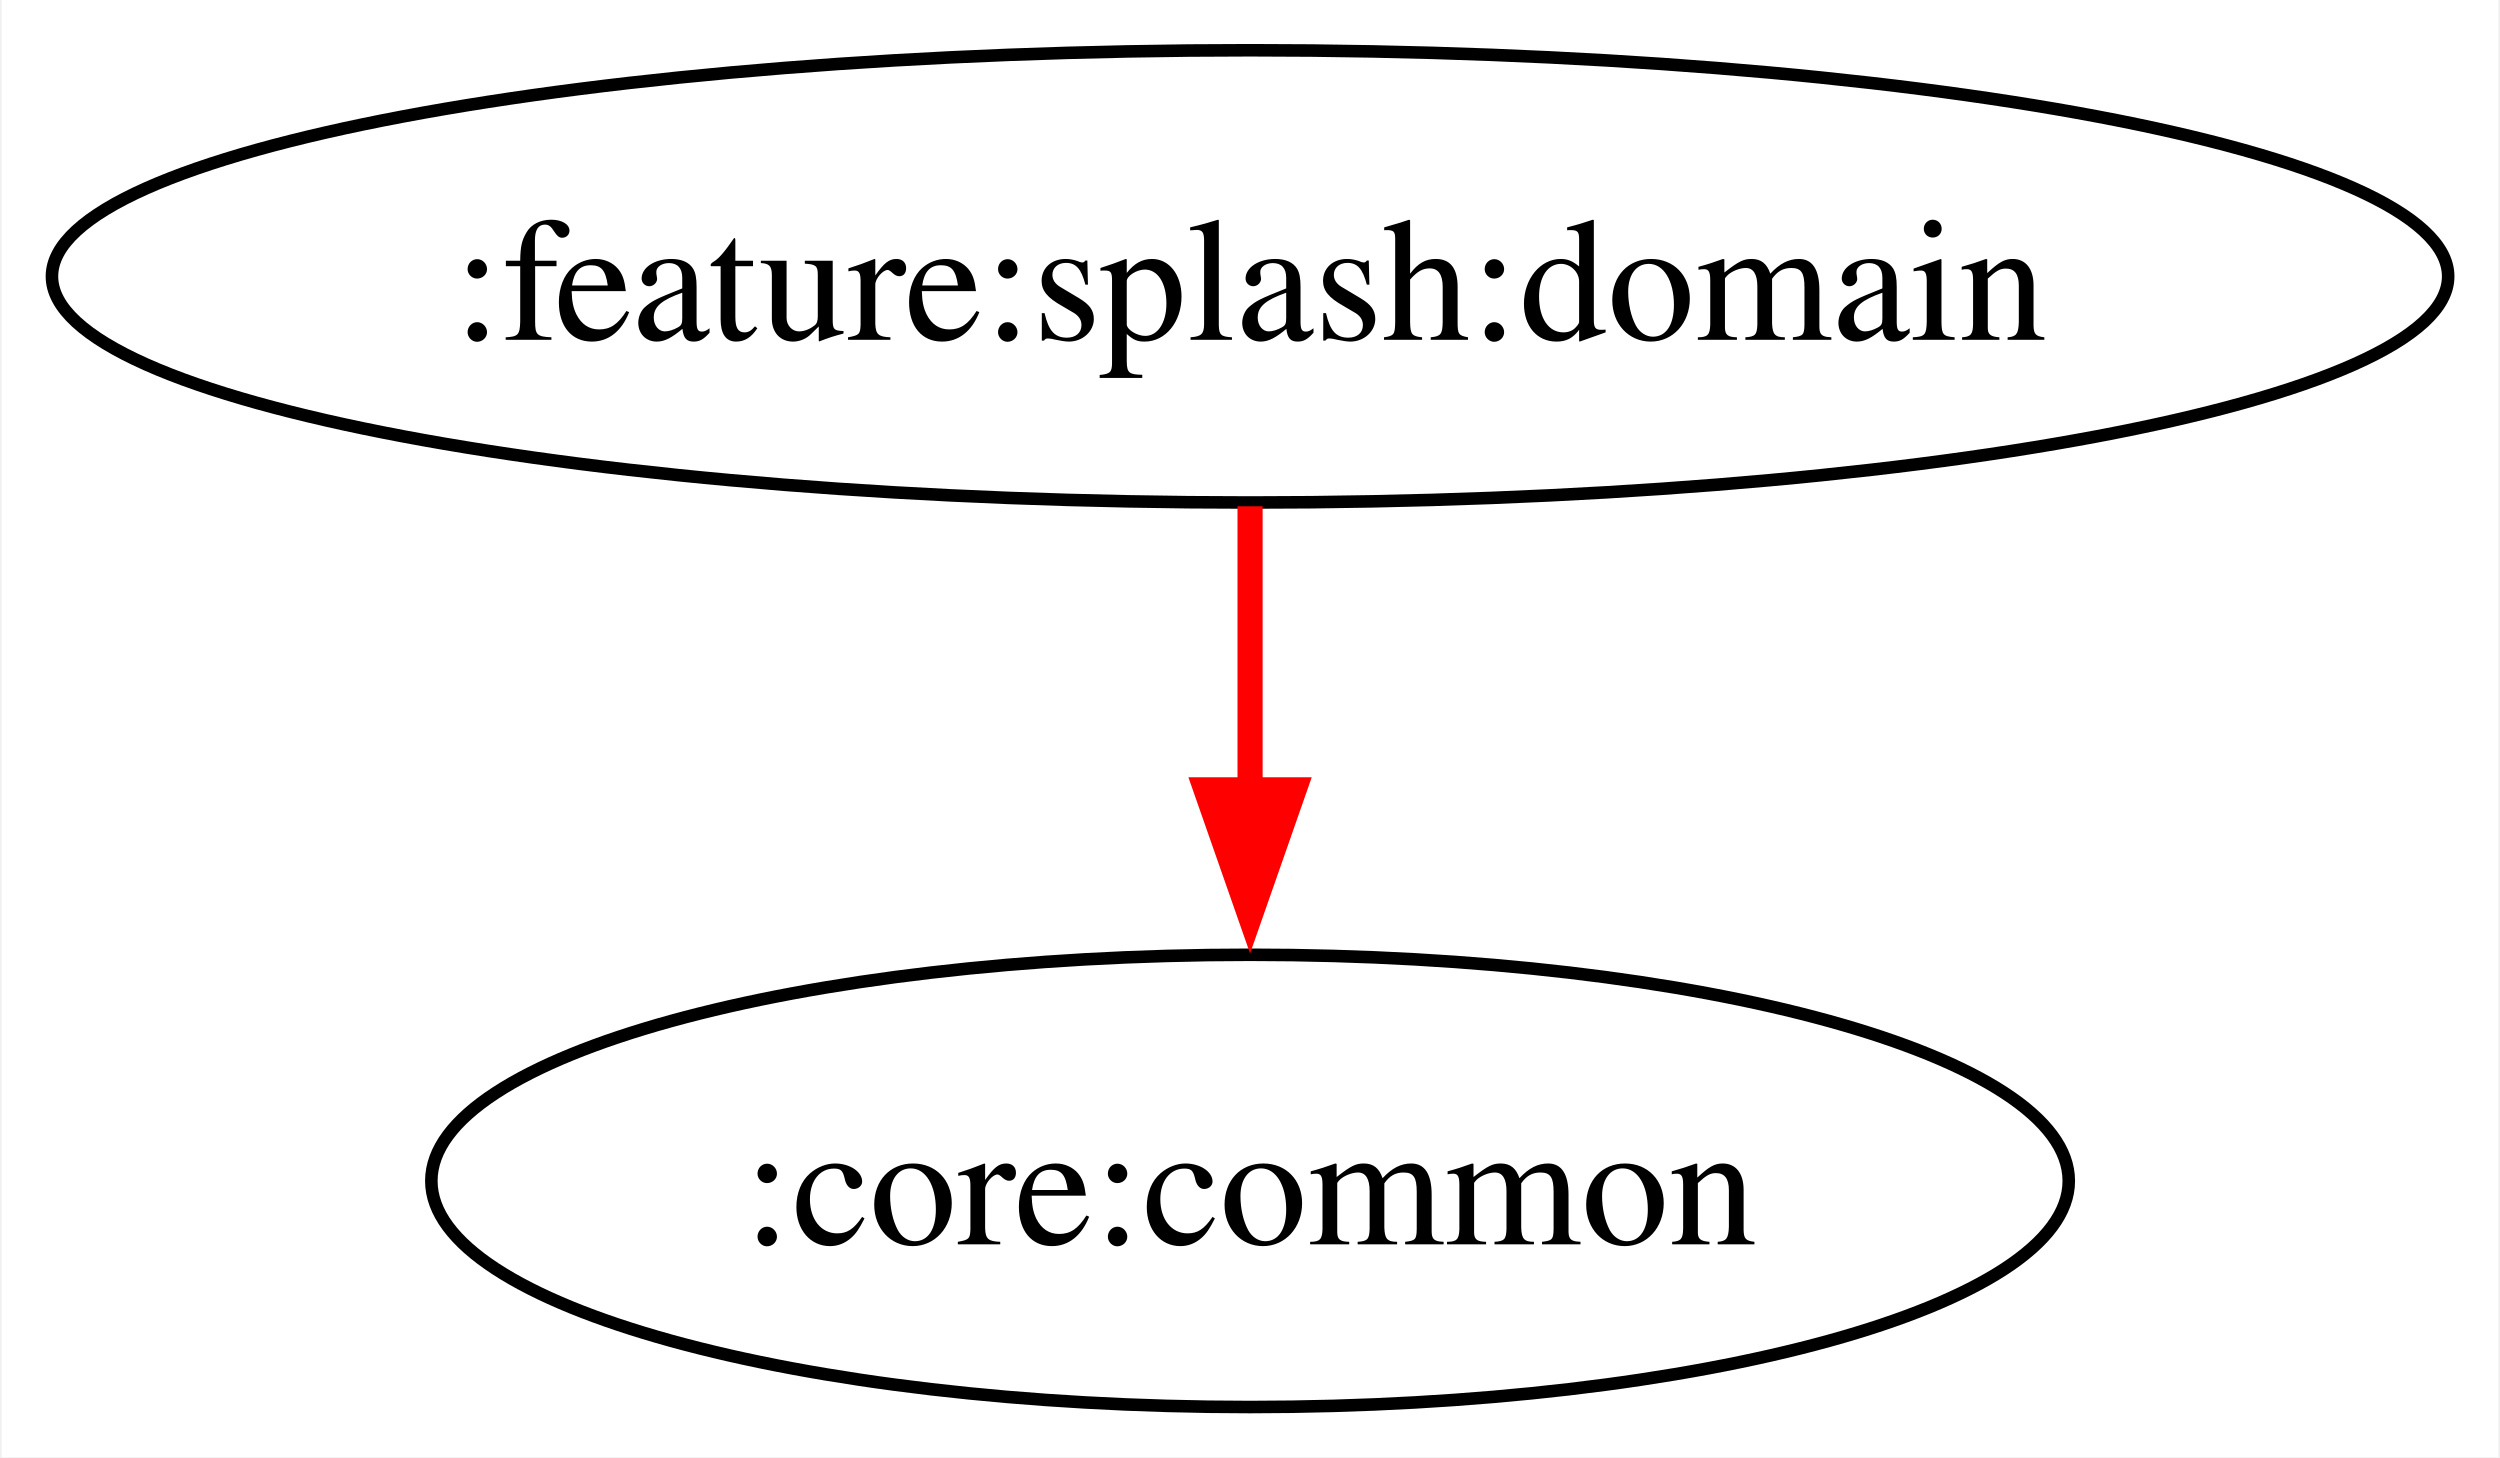
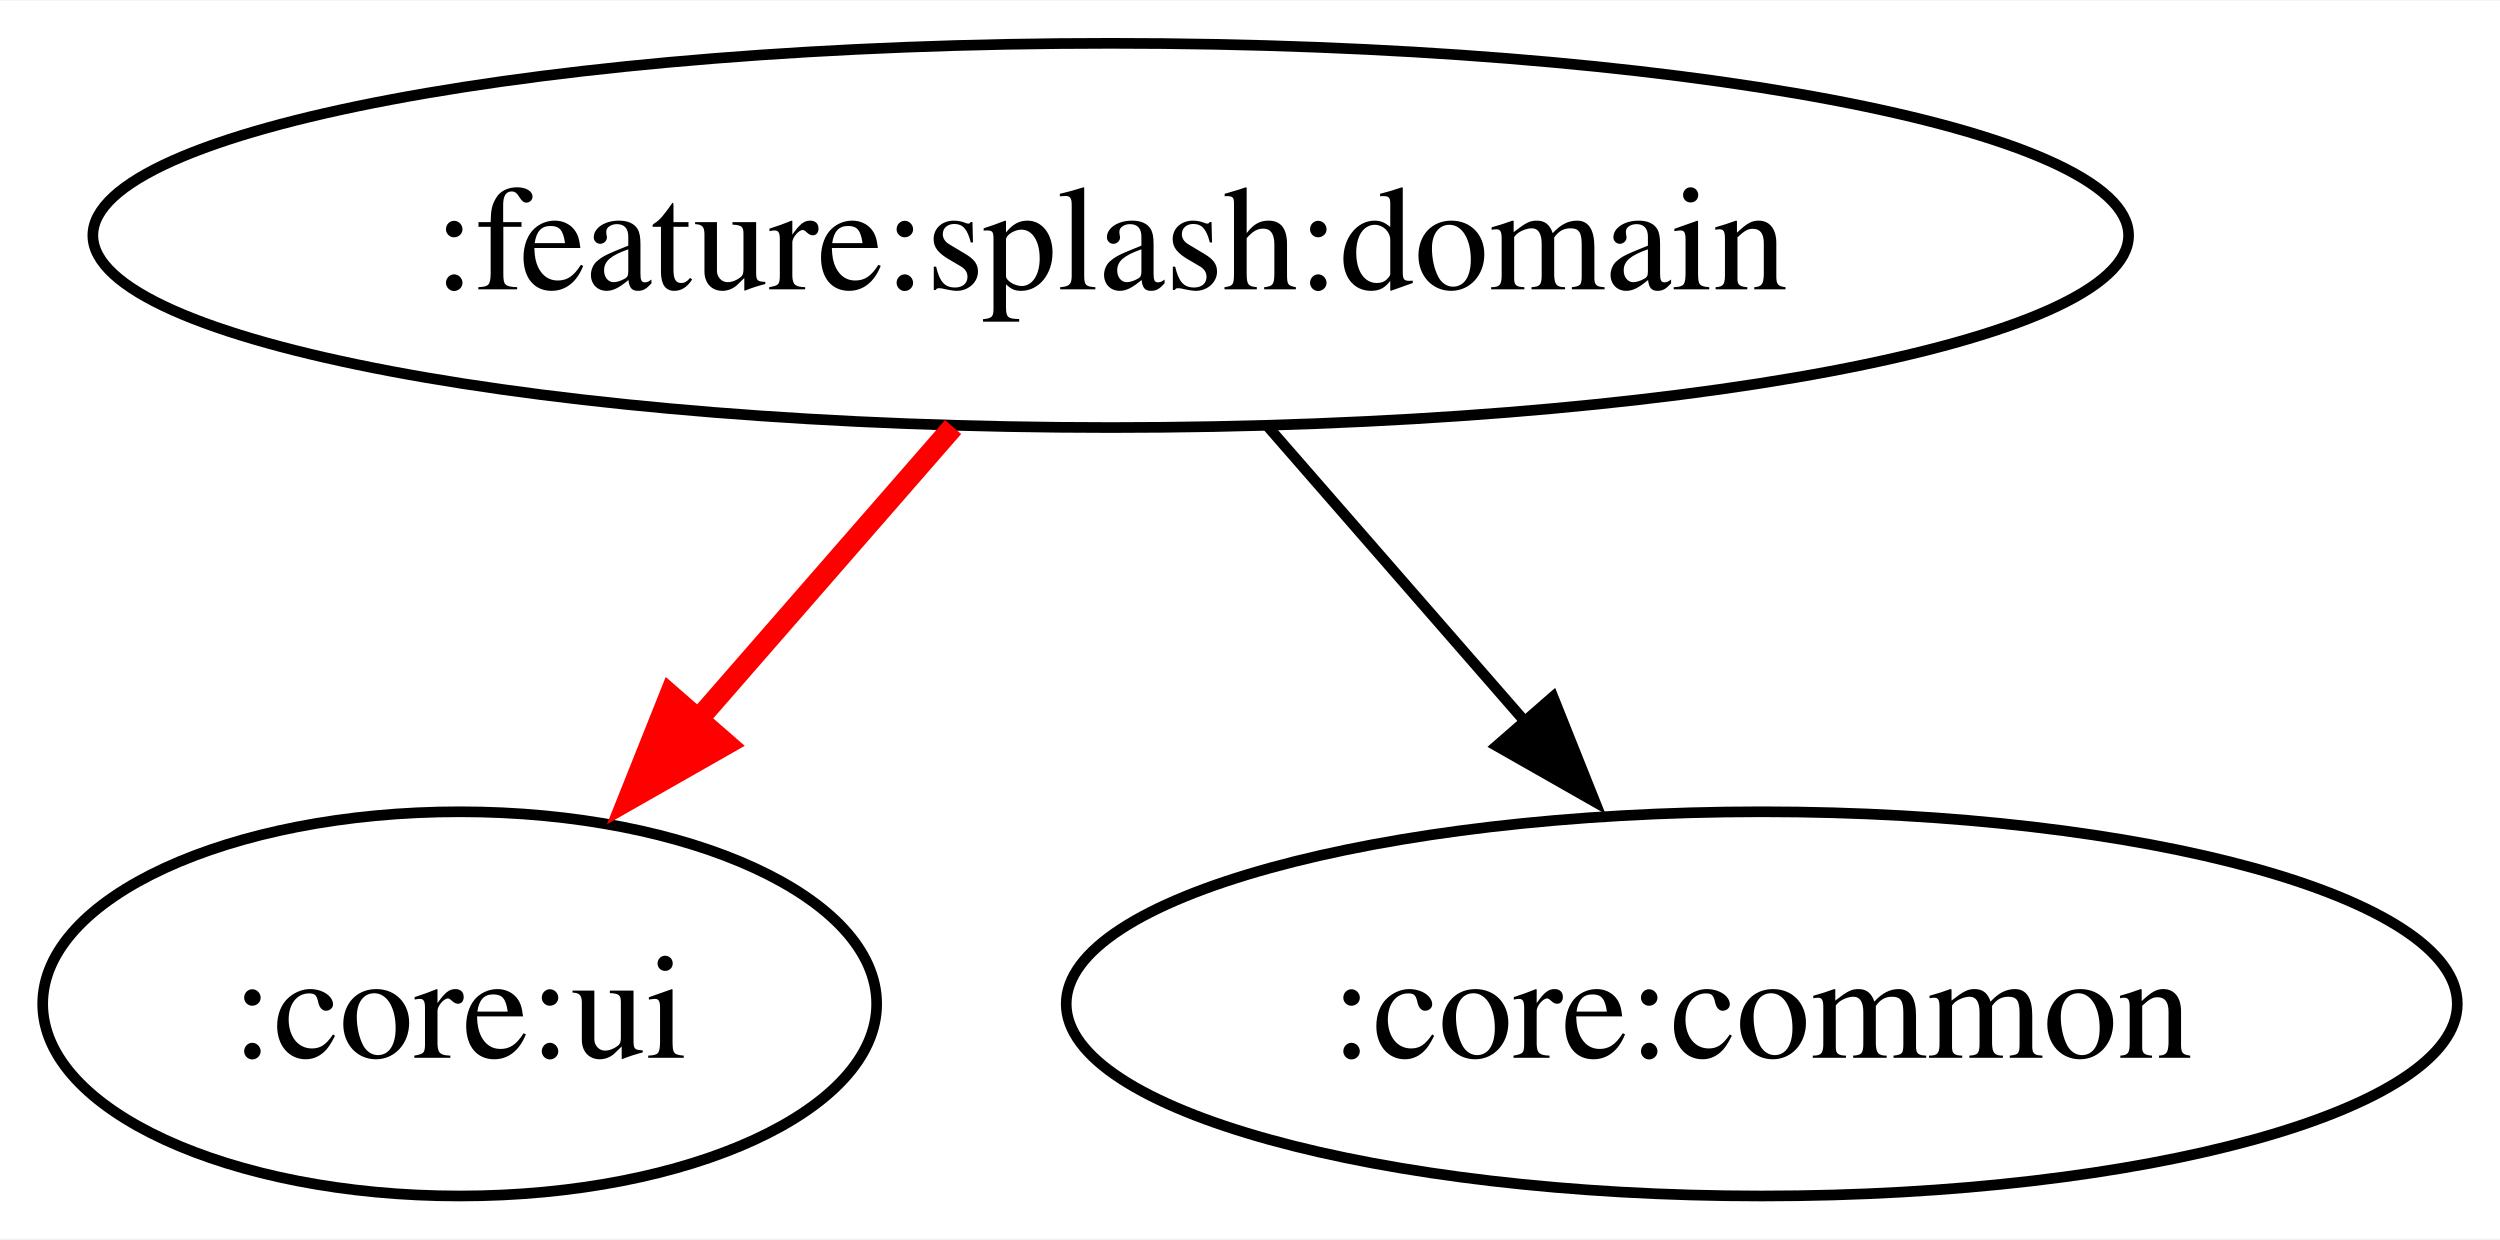
- <svg xmlns="http://www.w3.org/2000/svg" width="199pt" height="116pt" viewBox="0 0 198.73 116">
+ <svg xmlns="http://www.w3.org/2000/svg" width="312" height="116pt" viewBox="0 0 234.24 116">
  <g class="graph">
-     <path fill="#fff" d="M0 116V0h198.73v116z" />
+     <path fill="#fff" d="M0 116V0h234.24v116z" />
    <g class="node" transform="translate(4 112)">
-       <ellipse cx="95.37" cy="-90" fill="none" stroke="#000" rx="95.37" ry="18" />
-       <text x="95.37" y="-84.95" font-family="Times,serif" font-size="14" text-anchor="middle">:feature:splash:domain</text>
+       <ellipse cx="100.07" cy="-90" fill="none" stroke="#000" rx="95.37" ry="18" />
+       <text x="100.07" y="-84.95" font-family="Times,serif" font-size="14" text-anchor="middle">:feature:splash:domain</text>
    </g>
    <g class="node" transform="translate(4 112)">
-       <ellipse cx="95.37" cy="-18" fill="none" stroke="#000" rx="65.17" ry="18" />
-       <text x="95.37" y="-12.95" font-family="Times,serif" font-size="14" text-anchor="middle">:core:common</text>
+       <ellipse cx="39.07" cy="-18" fill="none" stroke="#000" rx="39.07" ry="18" />
+       <text x="39.07" y="-12.95" font-family="Times,serif" font-size="14" text-anchor="middle">:core:ui</text>
    </g>
    <g stroke="red" stroke-width="2" class="edge">
-       <path fill="none" d="M99.37 40.3v24.16" />
-       <path fill="red" d="m102.87 62.87-3.5 10-3.5-10z" />
+       <path fill="none" d="M89.3 39.95c-7.48 8.58-16.7 19.16-24.94 28.61" />
+       <path fill="red" d="m68.06 69.65-9.21 5.24 3.93-9.84z" />
+     </g>
+     <g class="node" transform="translate(4 112)">
+       <ellipse cx="161.07" cy="-18" fill="none" stroke="#000" rx="65.17" ry="18" />
+       <text x="161.07" y="-12.95" font-family="Times,serif" font-size="14" text-anchor="middle">:core:common</text>
+     </g>
+     <g stroke="#000" class="edge">
+       <path fill="none" d="M118.83 39.95c7.27 8.34 16.18 18.56 24.23 27.8" />
+       <path d="m145.51 65.23 3.93 9.84-9.21-5.24z" />
    </g>
  </g>
</svg>
